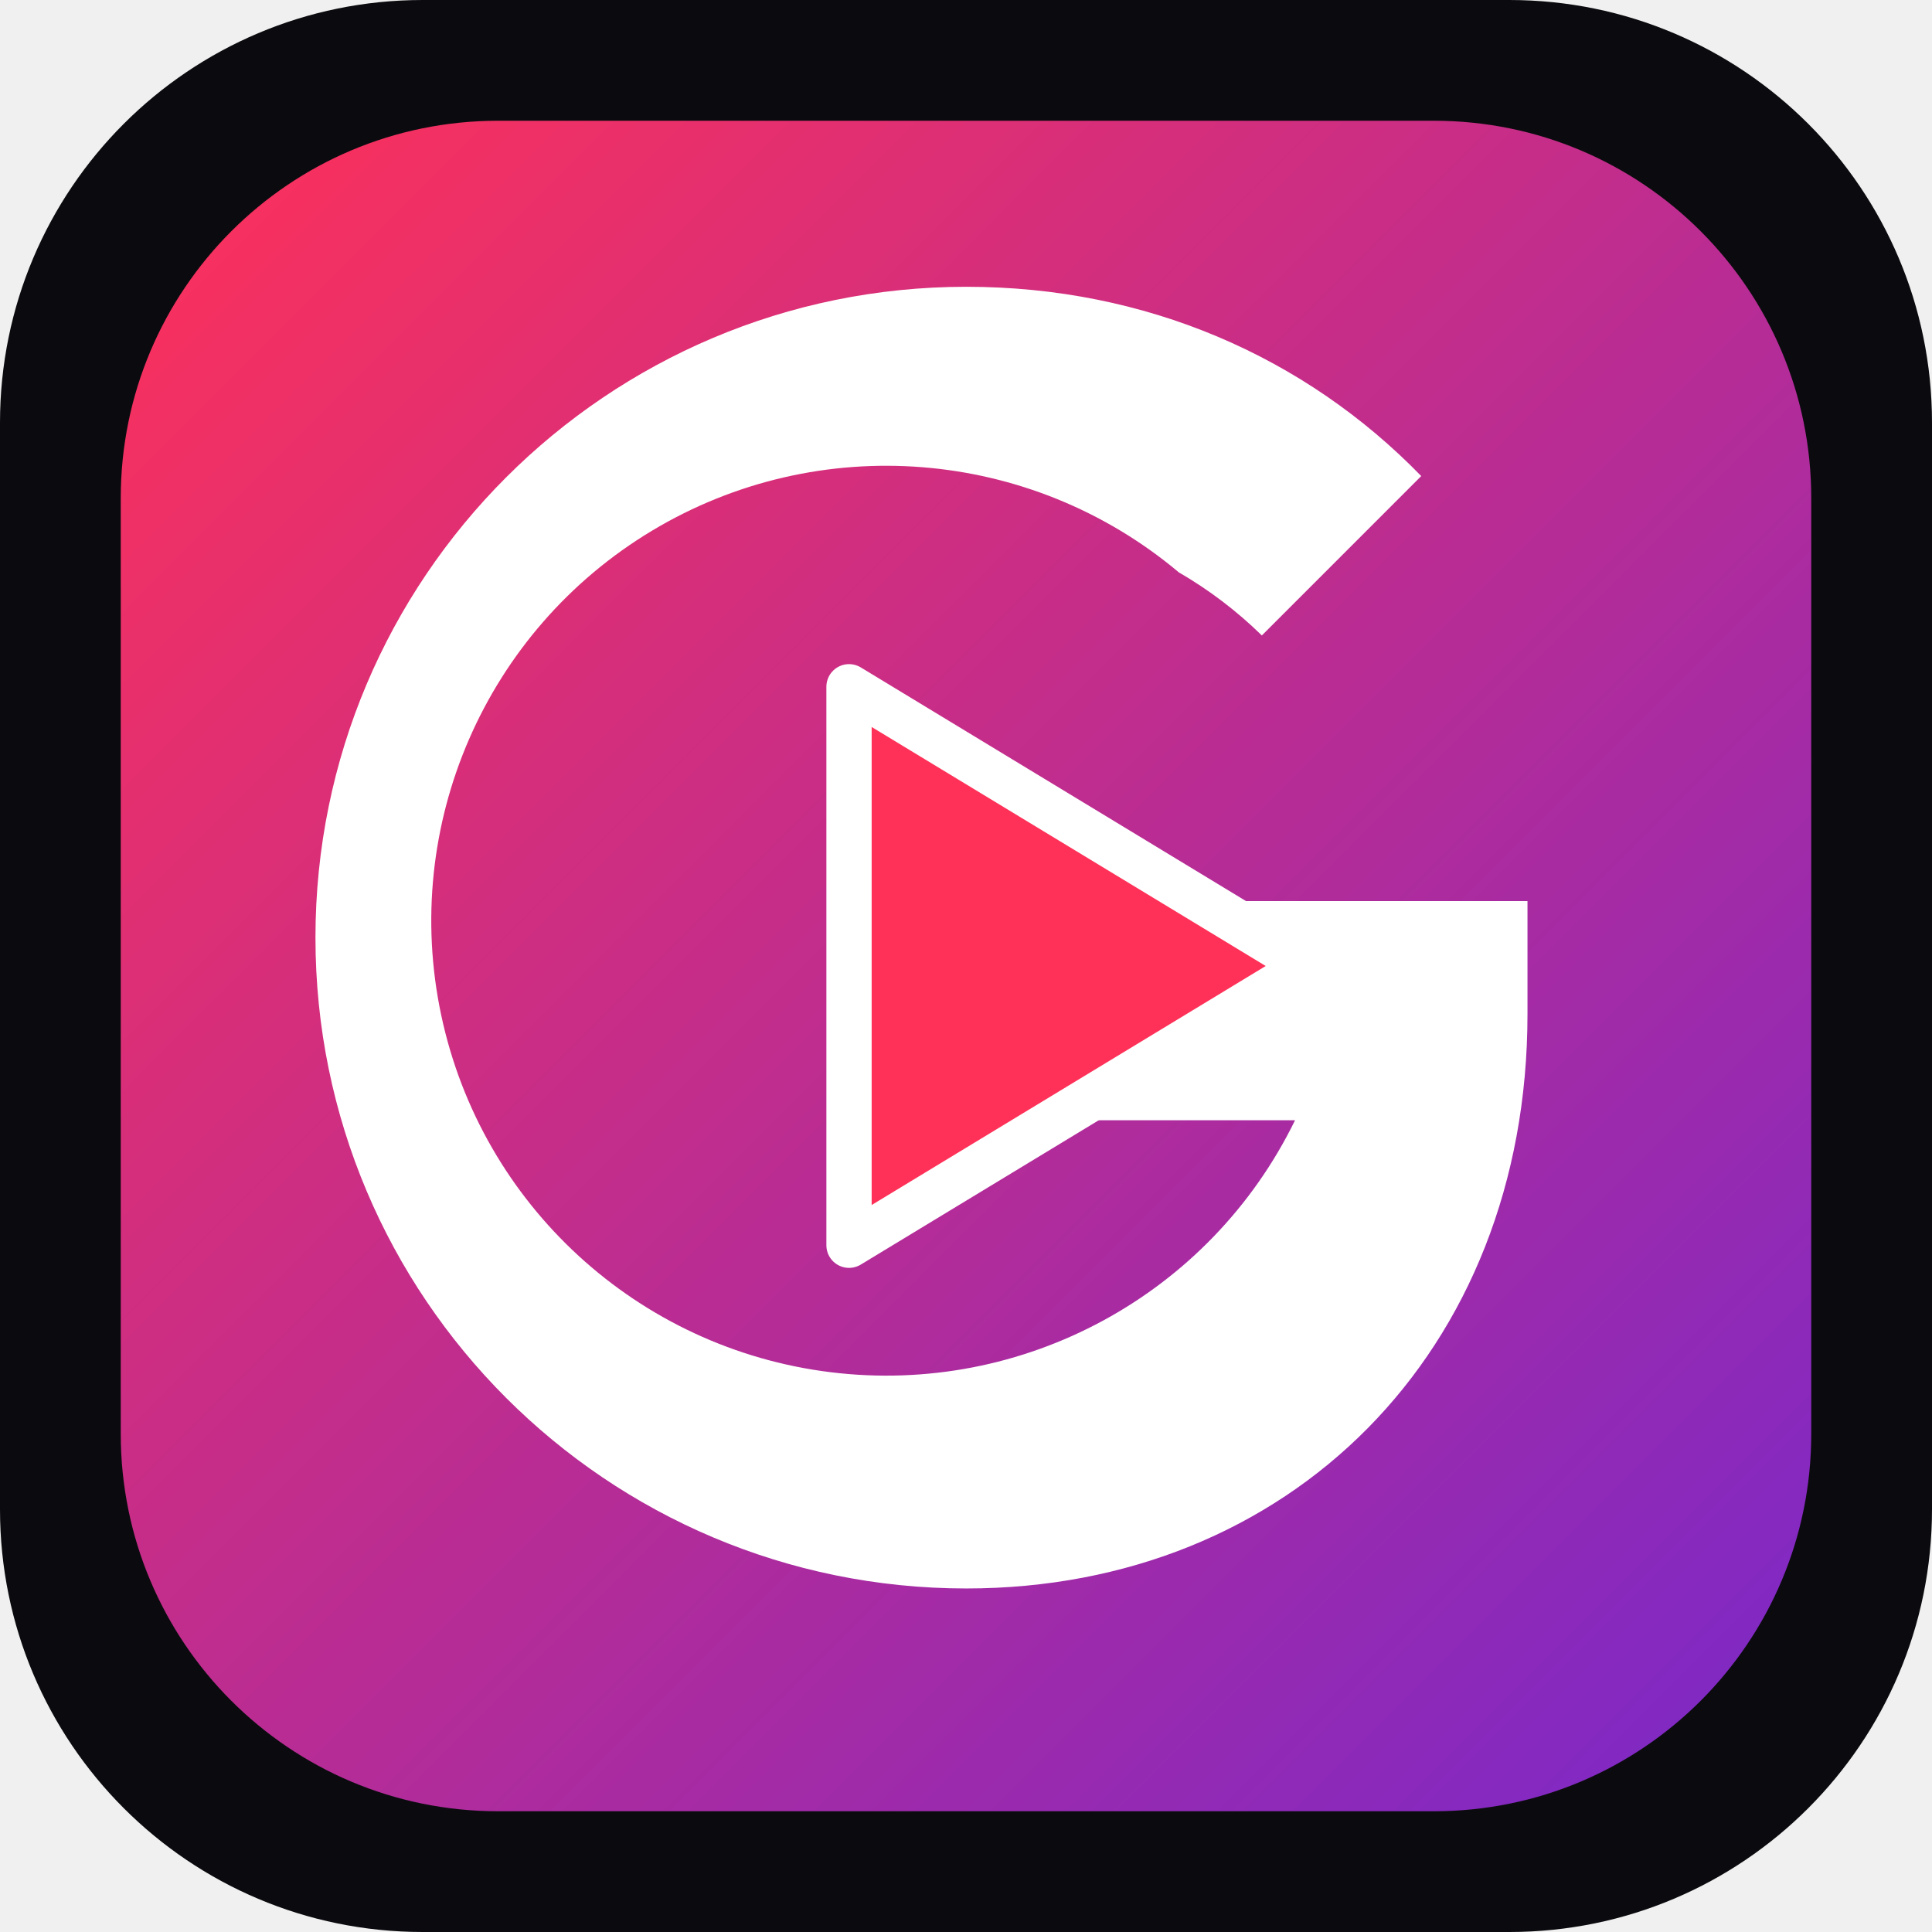
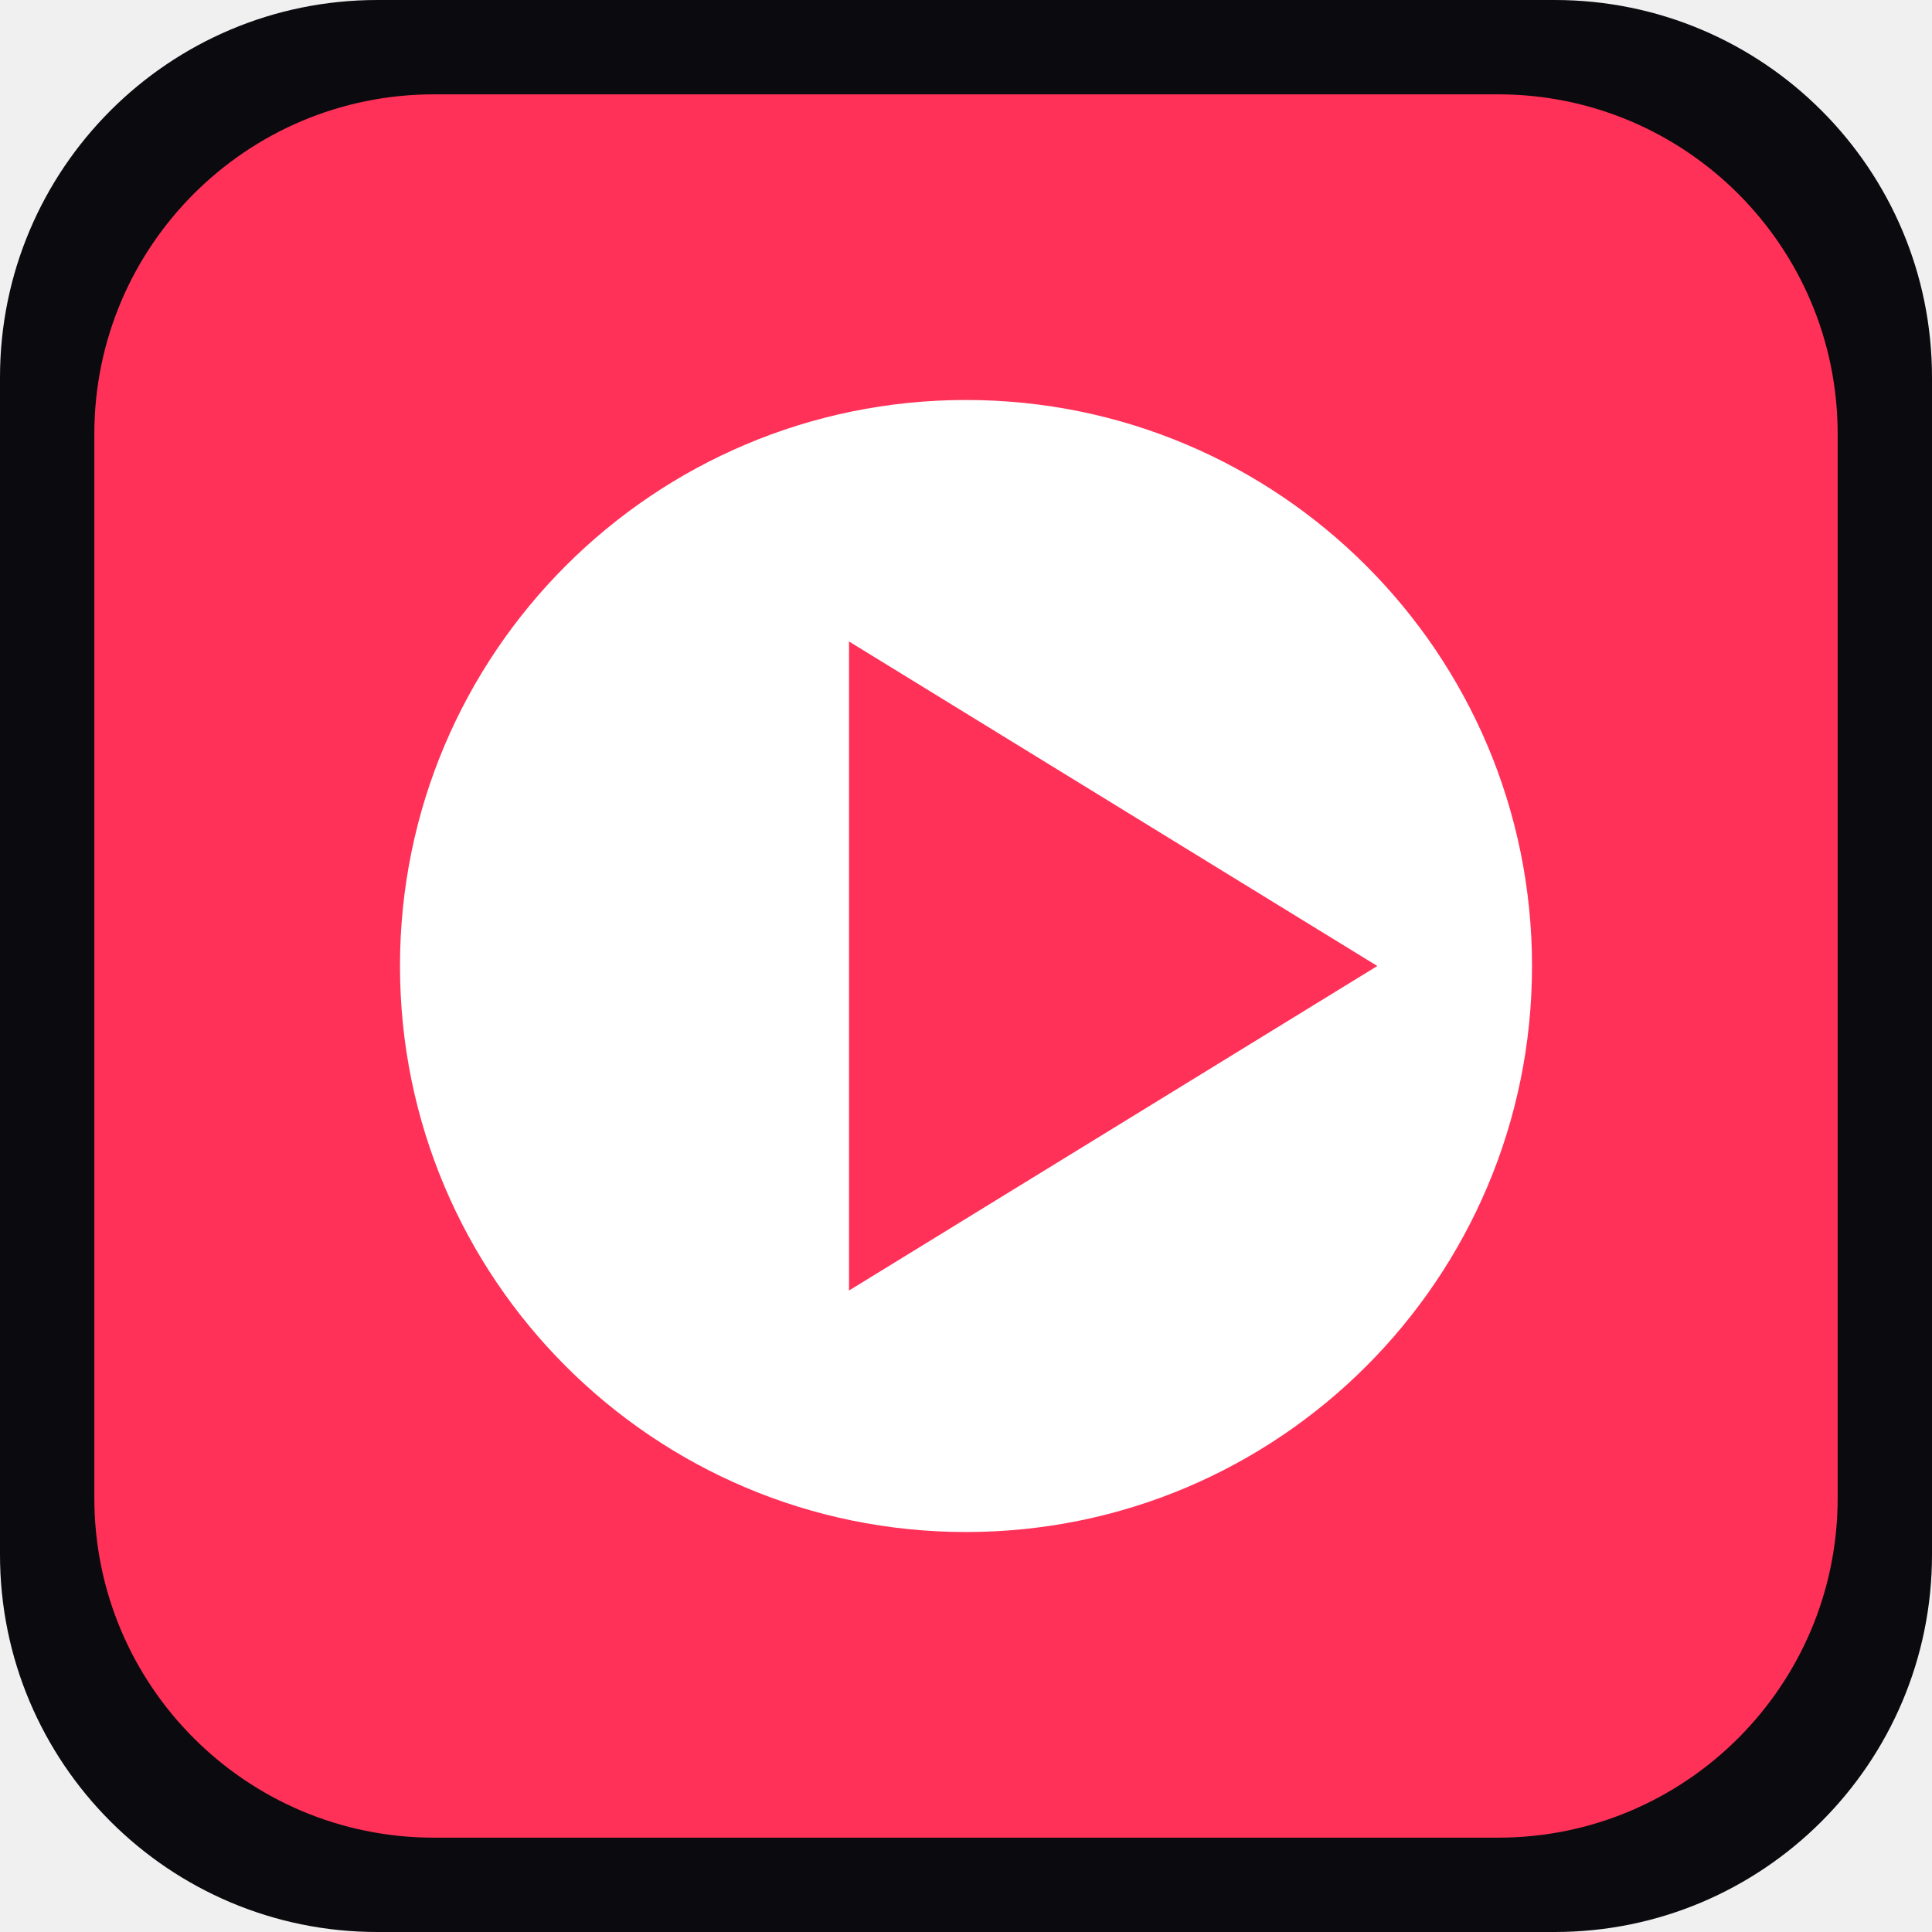
<svg xmlns="http://www.w3.org/2000/svg" viewBox="0 0 512 512">
-   <defs>
-     <linearGradient id="bg" x1="0" y1="0" x2="1" y2="1">
-       <stop offset="0%" stop-color="#ff3158" />
-       <stop offset="100%" stop-color="#7928ca" />
-     </linearGradient>
-   </defs>
-   <rect width="512" height="512" rx="112" fill="#0b0b0f" />
-   <rect x="32" y="32" width="448" height="448" rx="100" fill="url(#bg)" />
-   <path d="M320 146a137 137 0 1 0 35 165h-99v-66h169v34c0 102-72 173-169 173a196 196 0 1 1 0-392c54 0 102 21 137 57l-48 48a126 126 0 0 0-25-19z" fill="#fff" transform="translate(0 -12) scale(.88) translate(35 40)" />
-   <path d="M225 182v148l122-74z" fill="#ff3158" stroke="#fff" stroke-width="12" stroke-linejoin="round" />
+   <rect width="512" height="512" rx="100" fill="#0b0b0f" />
+   <rect x="25" y="25" width="462" height="462" rx="90" fill="#ff3158" />
+   <circle cx="256" cy="256" r="150" fill="#ffffff" />
+   <path d="M225 170 L225 342 L365 256 Z" fill="#ff3158" />
</svg>
